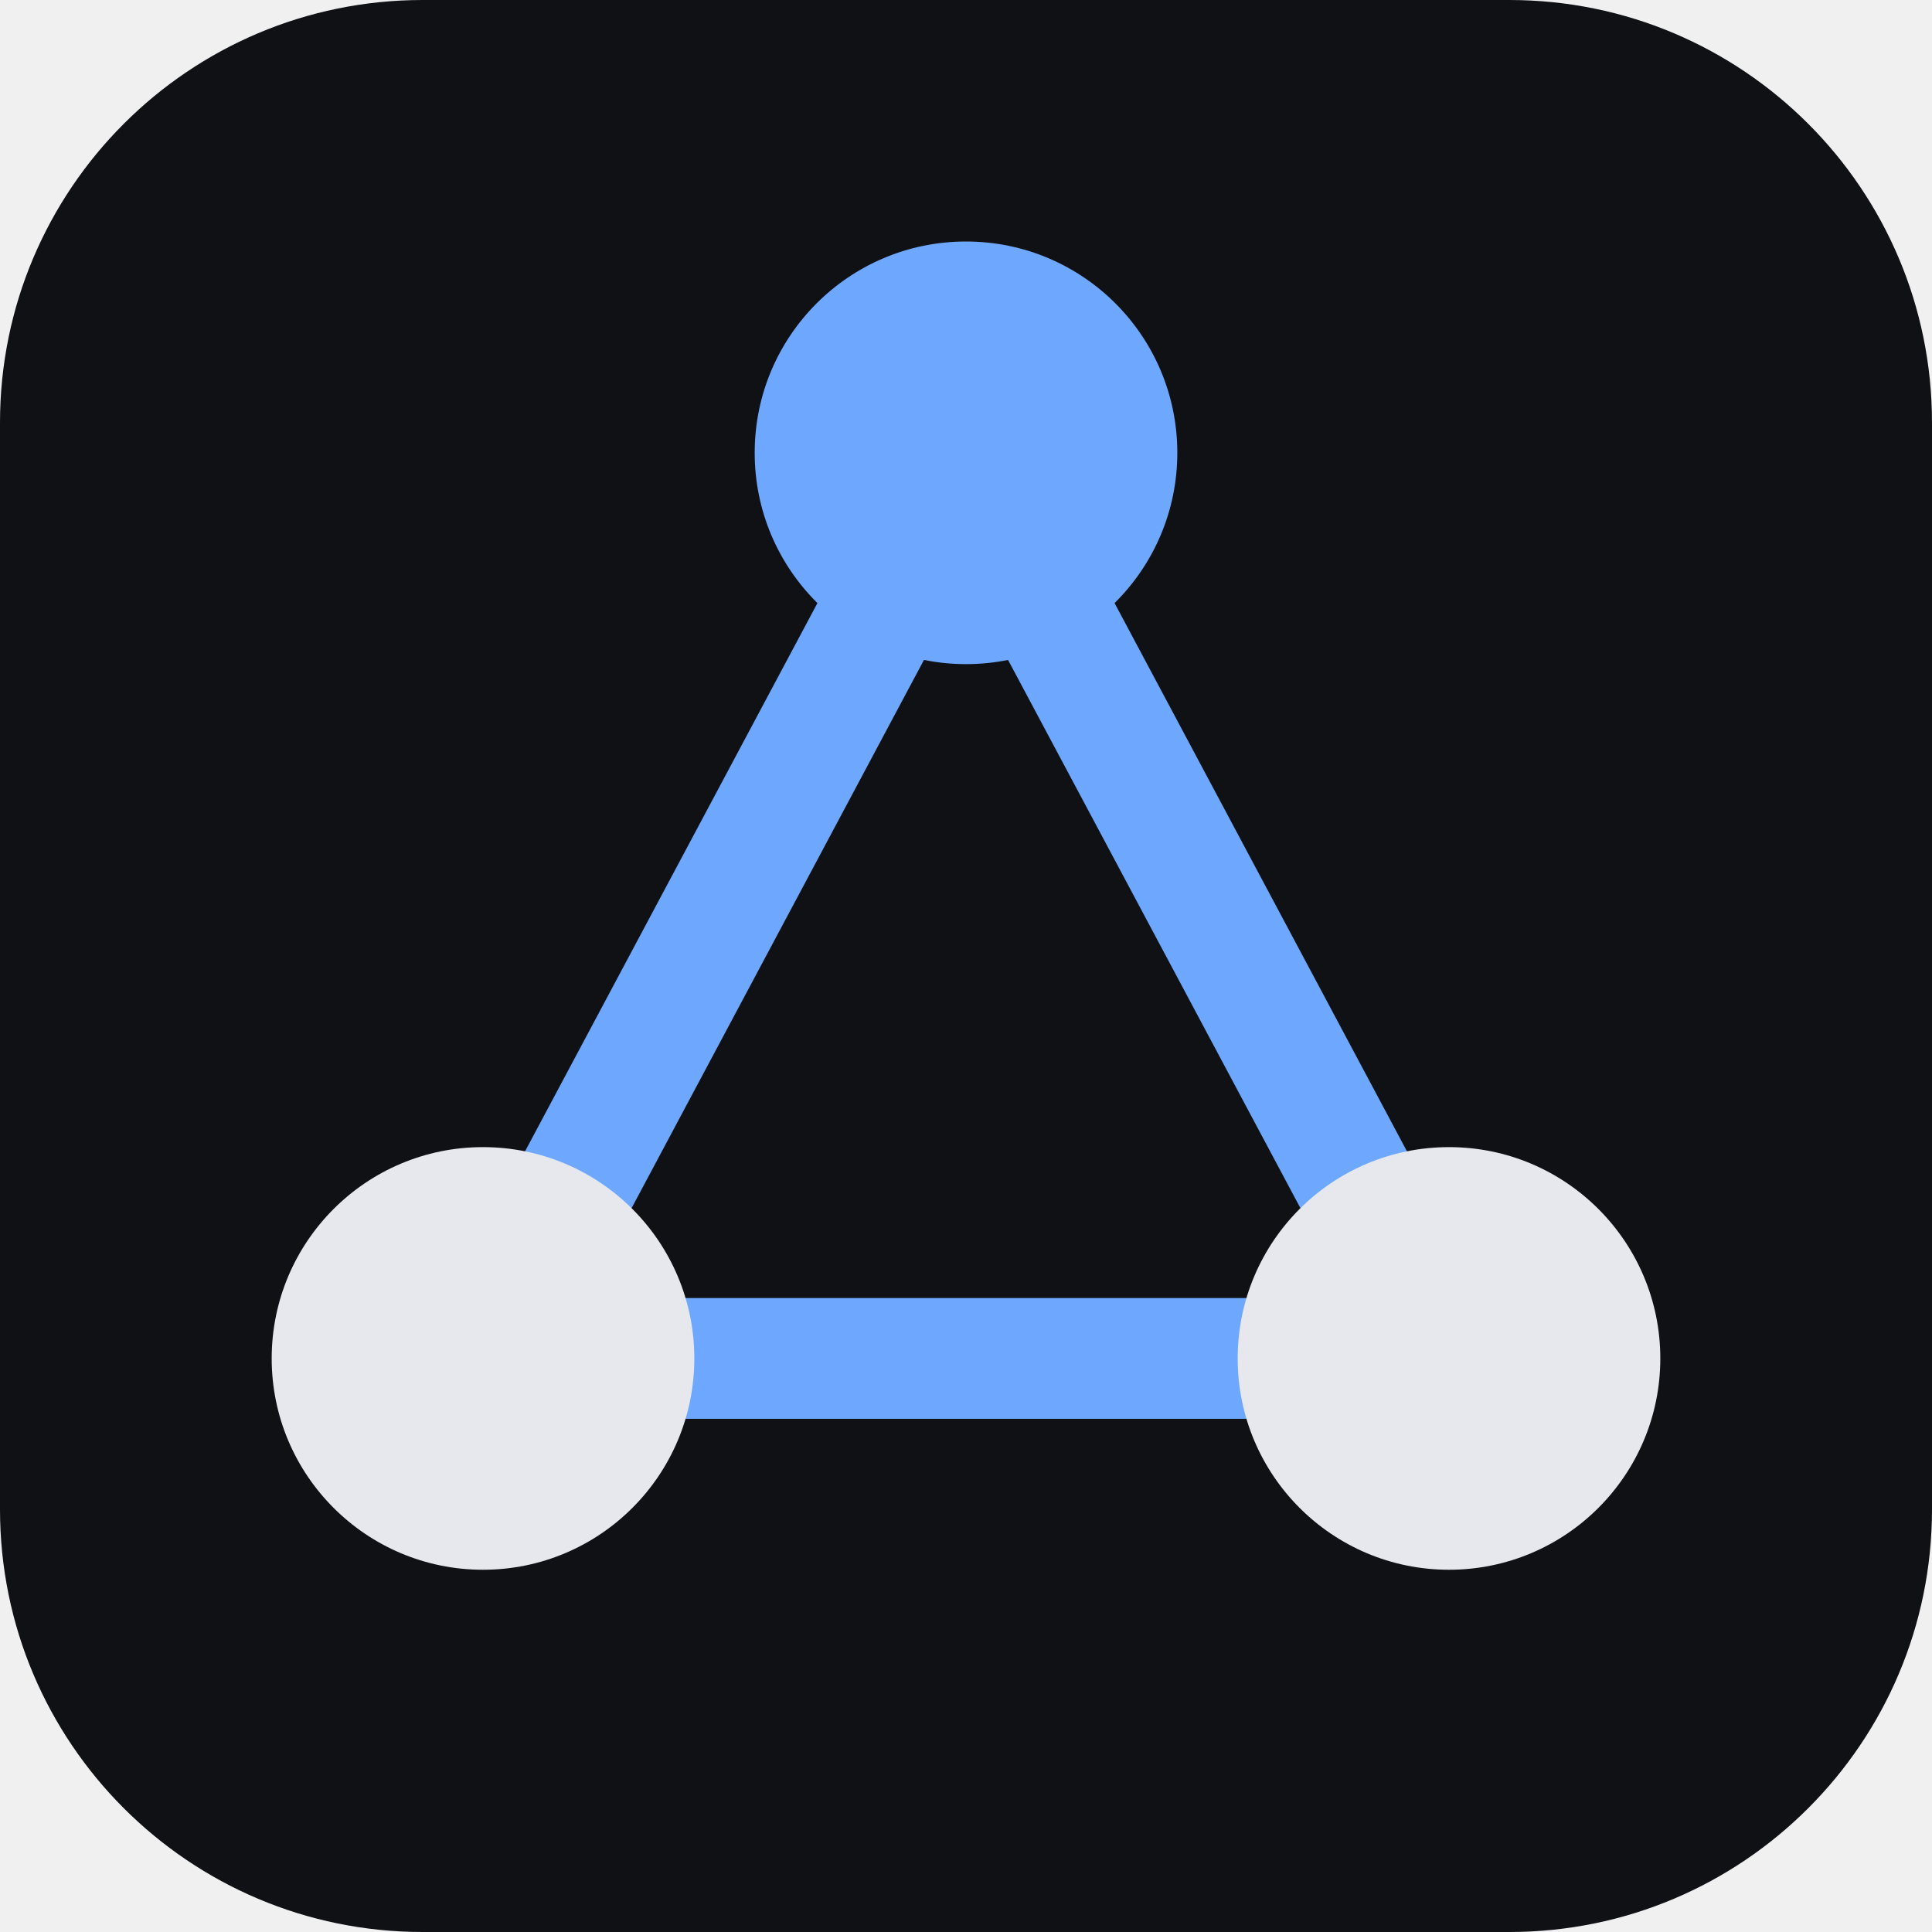
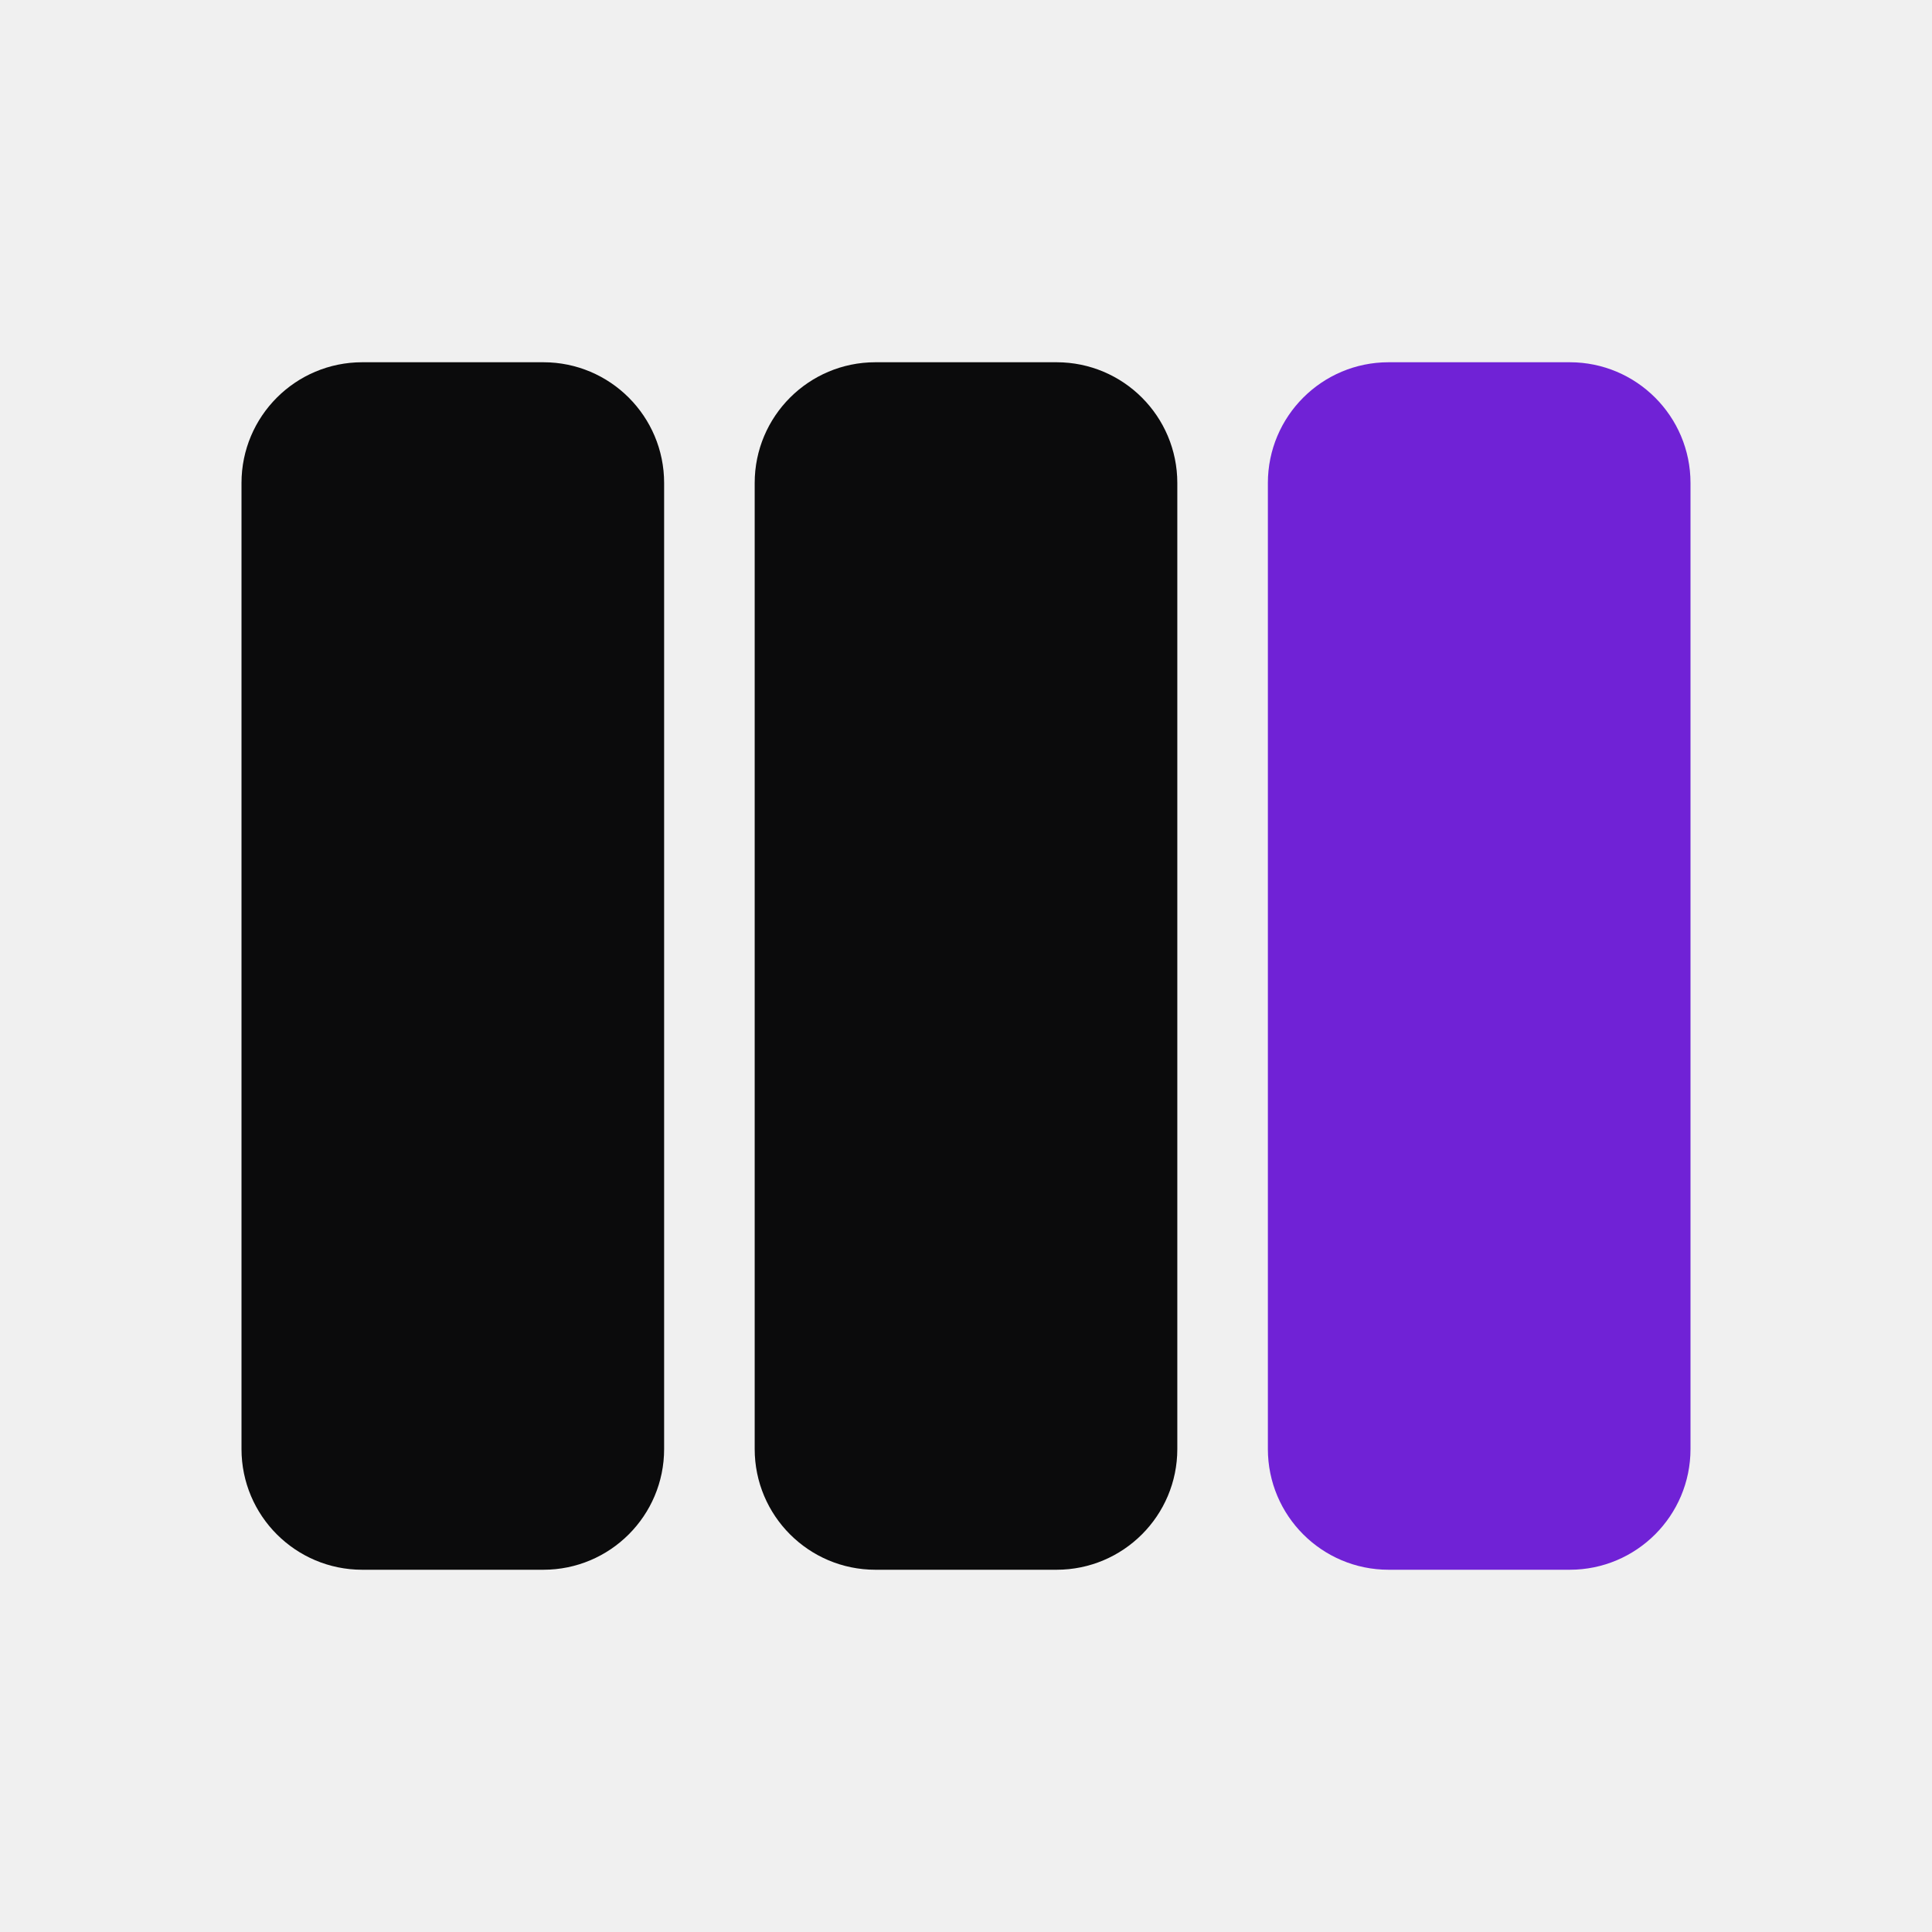
- <svg xmlns="http://www.w3.org/2000/svg" viewBox="0 0 64 64">
-   <rect width="64" height="64" rx="14" fill="#0f1115" />
-   <g stroke="#6ea8fe" stroke-width="4" stroke-linecap="round">
-     <line x1="32" y1="15" x2="16" y2="45" />
-     <line x1="32" y1="15" x2="48" y2="45" />
-     <line x1="16" y1="45" x2="48" y2="45" />
-   </g>
-   <circle cx="32" cy="15" r="7" fill="#6ea8fe" />
-   <circle cx="16" cy="45" r="7" fill="#e6e8ee" />
-   <circle cx="48" cy="45" r="7" fill="#e6e8ee" />
+ <svg xmlns="http://www.w3.org/2000/svg" viewBox="0 0 32 32">
+   <style>
+     .ink { fill: #0b0b0c; }
+     @media (prefers-color-scheme: dark) { .ink { fill: #ffffff; } }
+   </style>
+   <rect class="ink" x="4" y="6" width="7" height="20" rx="2" />
+   <rect class="ink" x="12.5" y="6" width="7" height="20" rx="2" />
+   <rect x="21" y="6" width="7" height="20" rx="2" fill="#7022d6" />
</svg>
